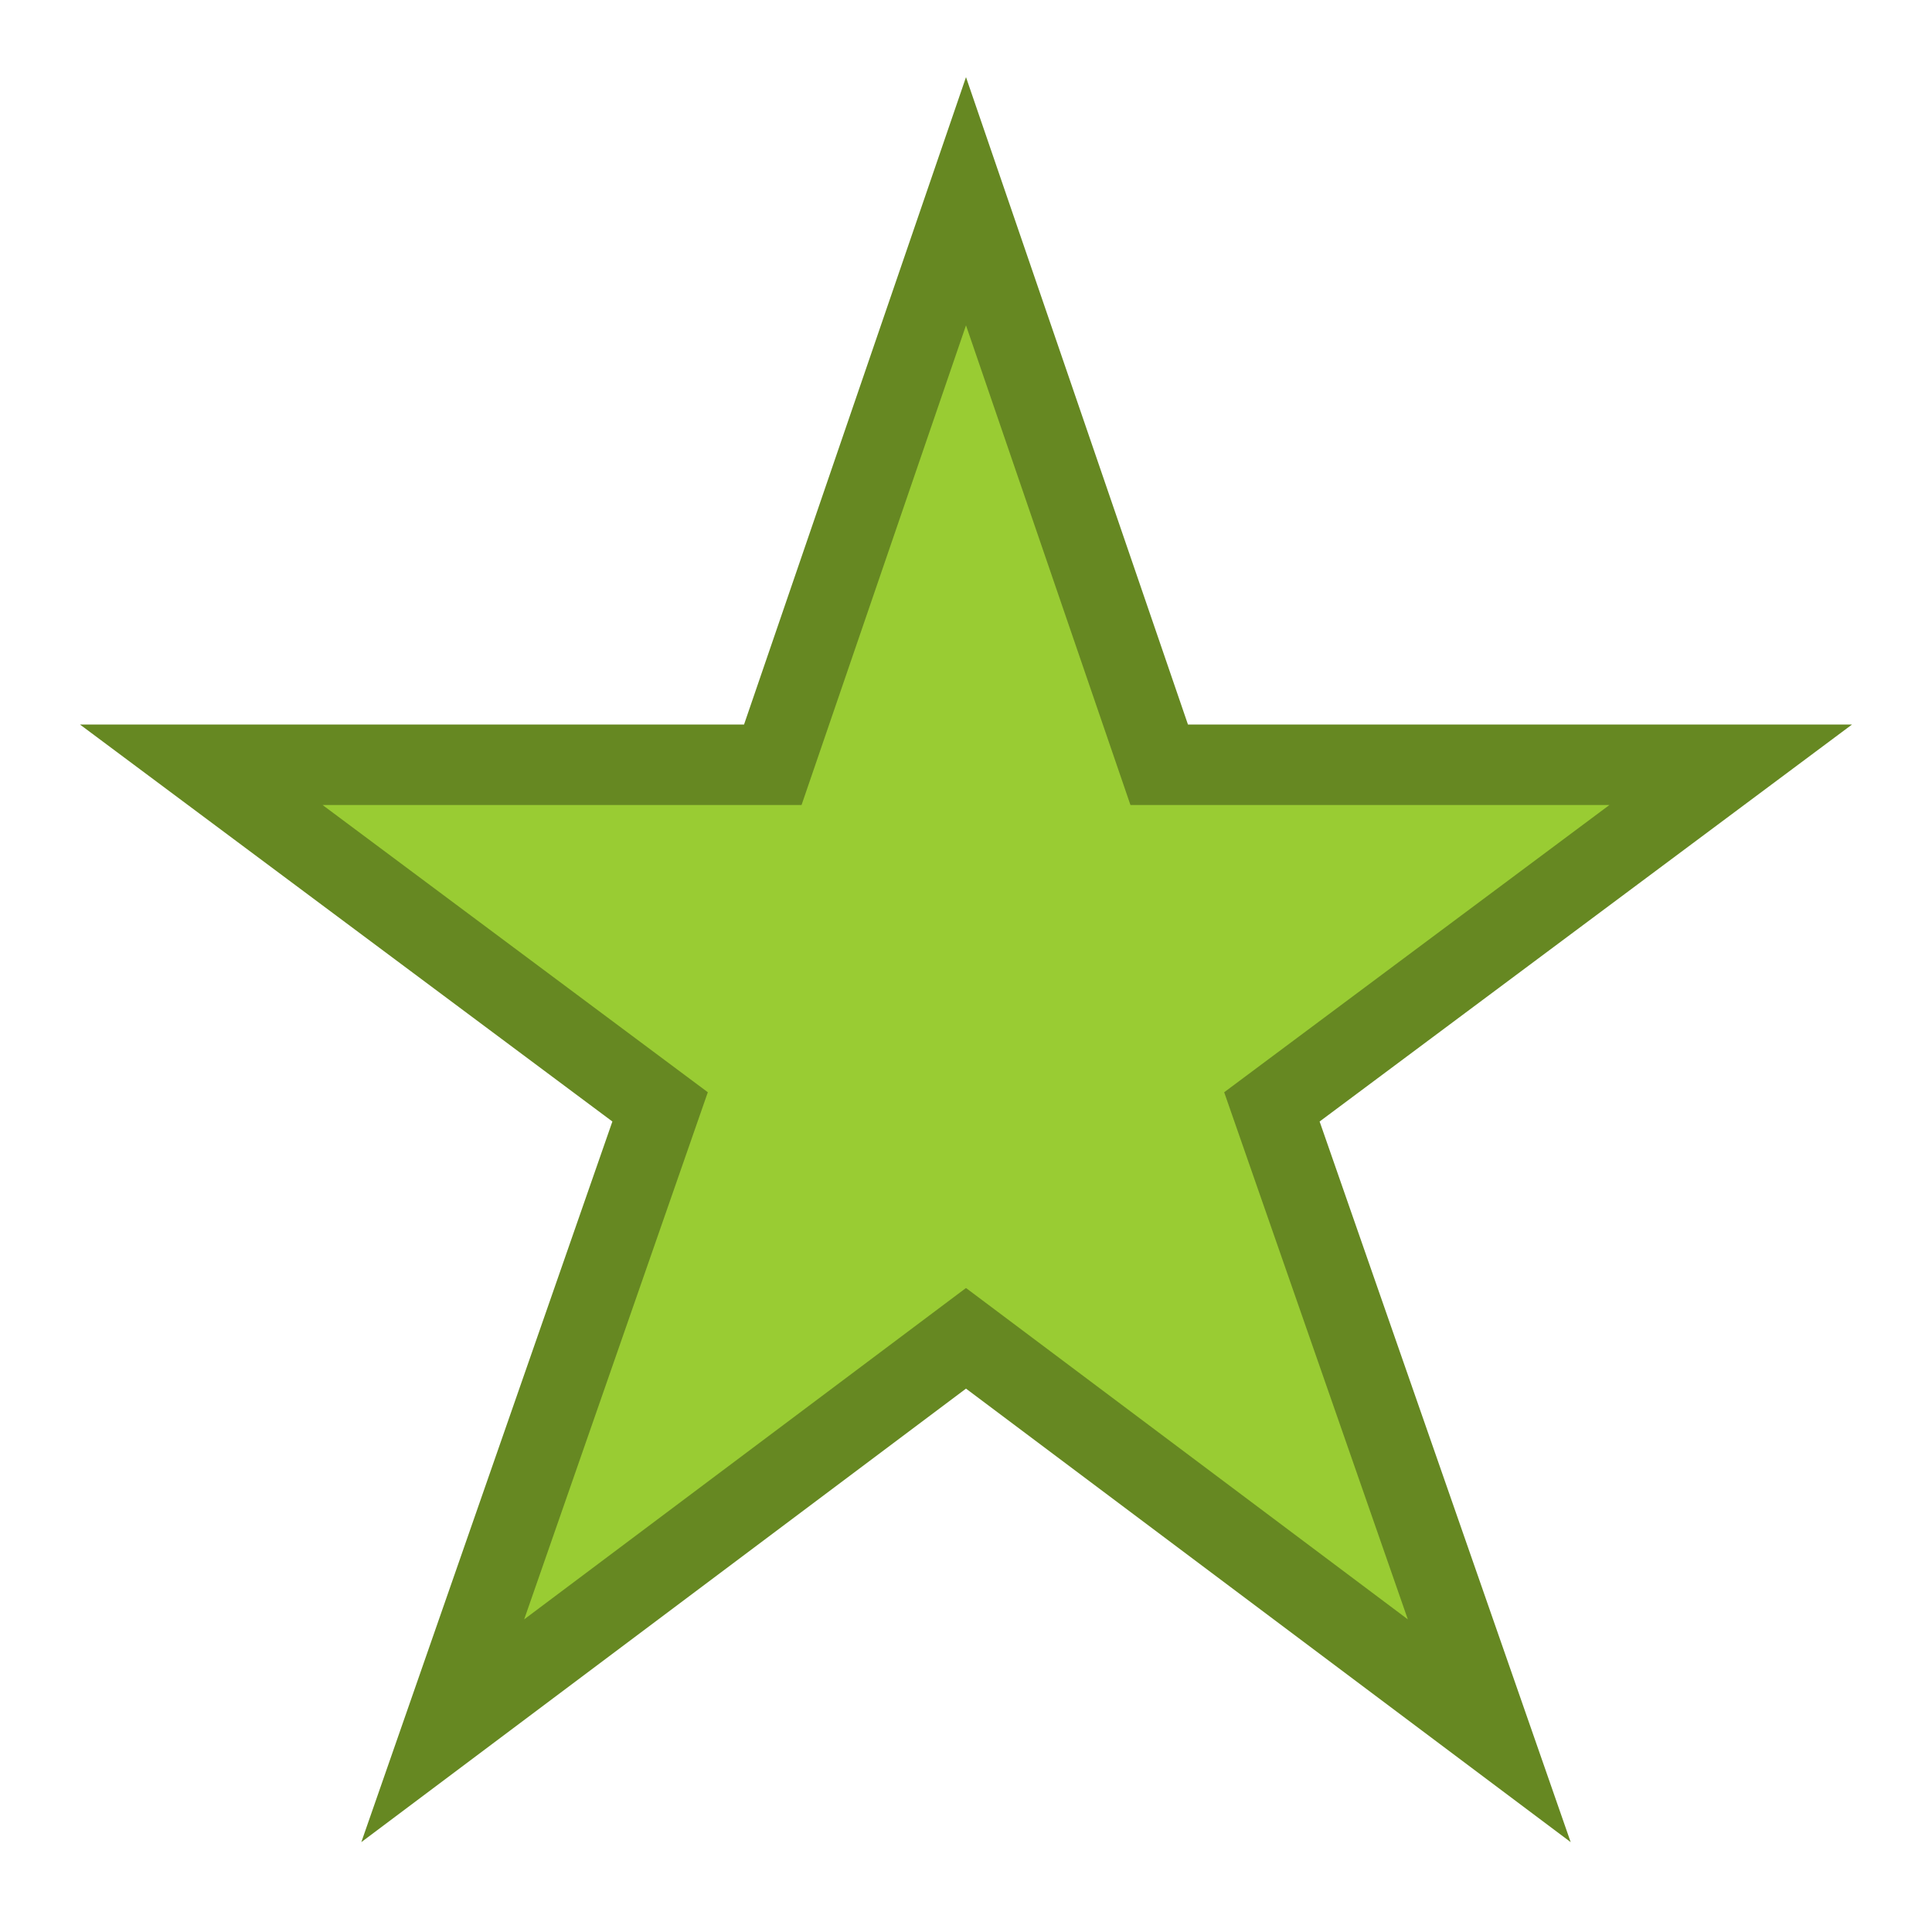
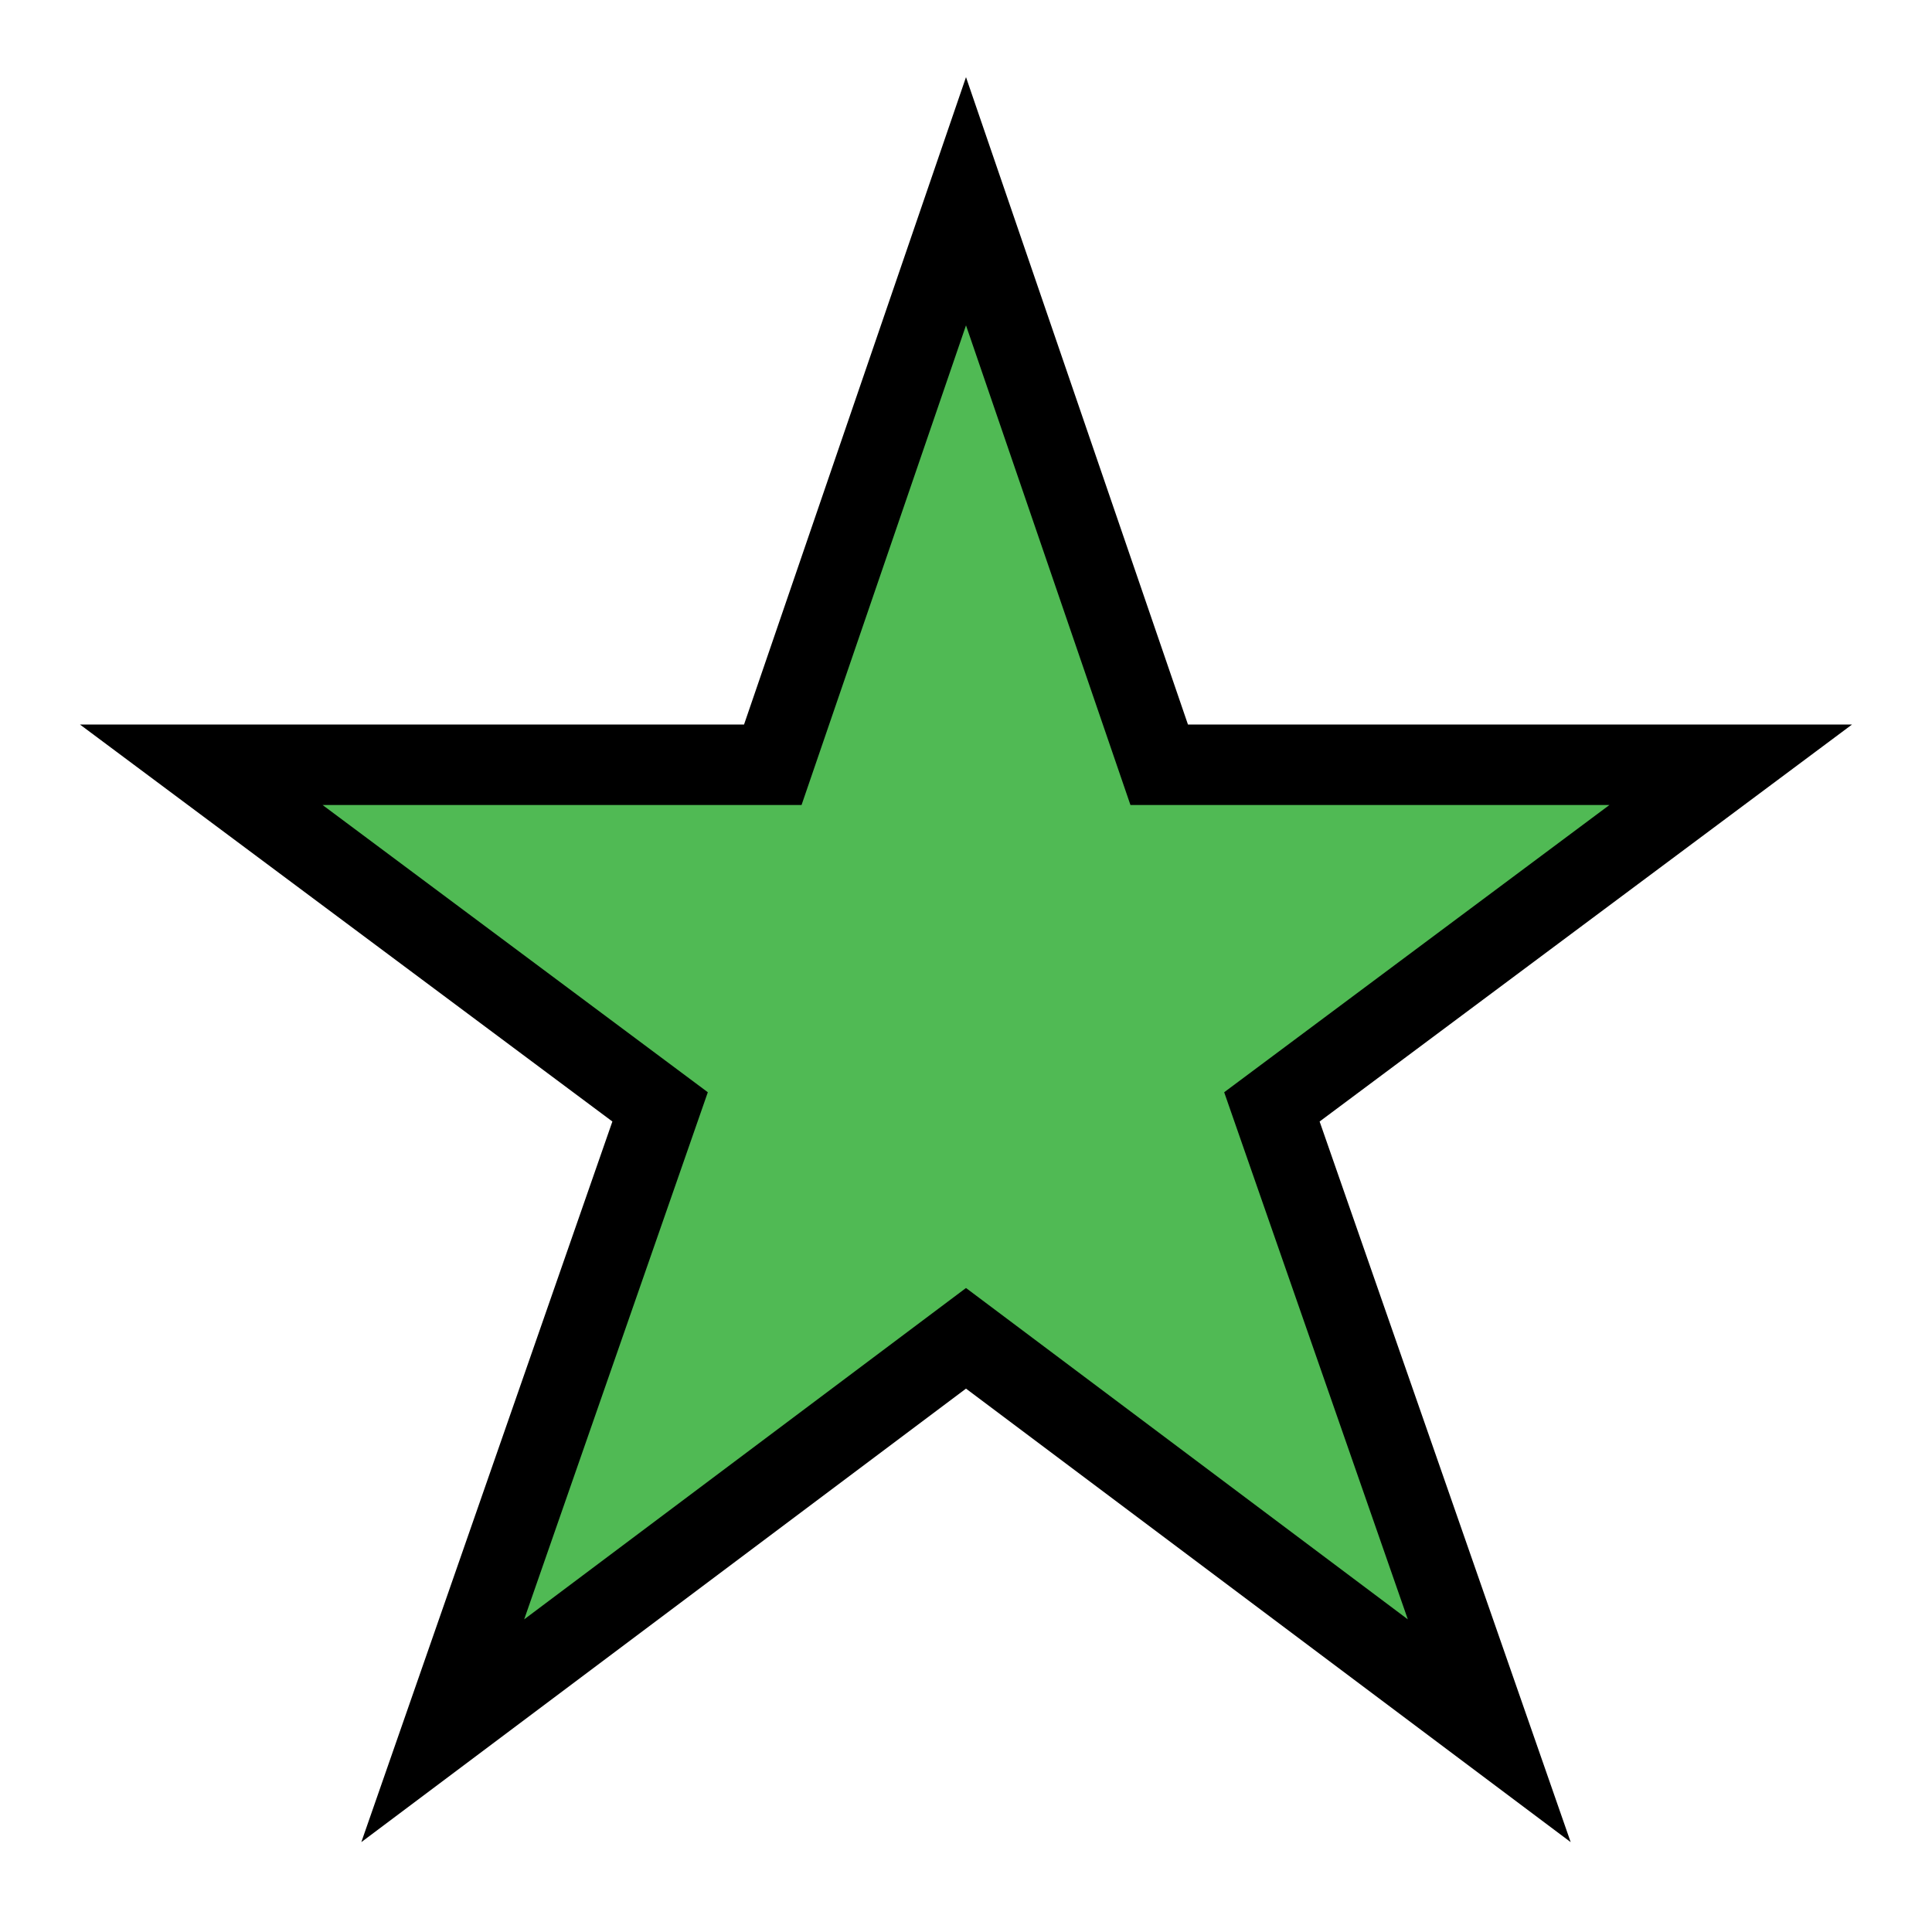
<svg xmlns="http://www.w3.org/2000/svg" width="24" height="24">
-   <path fill="#9c3" stroke="#682" d="M 12,2.5 14.4,9.5 21.5,9.5 15.8,13.75 18.5,21.5 12,16.625 5.5,21.5 8.2,13.75 2.5,9.5 9.6,9.5 z" />
+   <path fill="#50BA54" stroke="#000" d="M 12,2.5 14.4,9.5 21.5,9.5 15.8,13.75 18.5,21.5 12,16.625 5.5,21.5 8.2,13.75 2.5,9.5 9.6,9.5 z" />
</svg>
